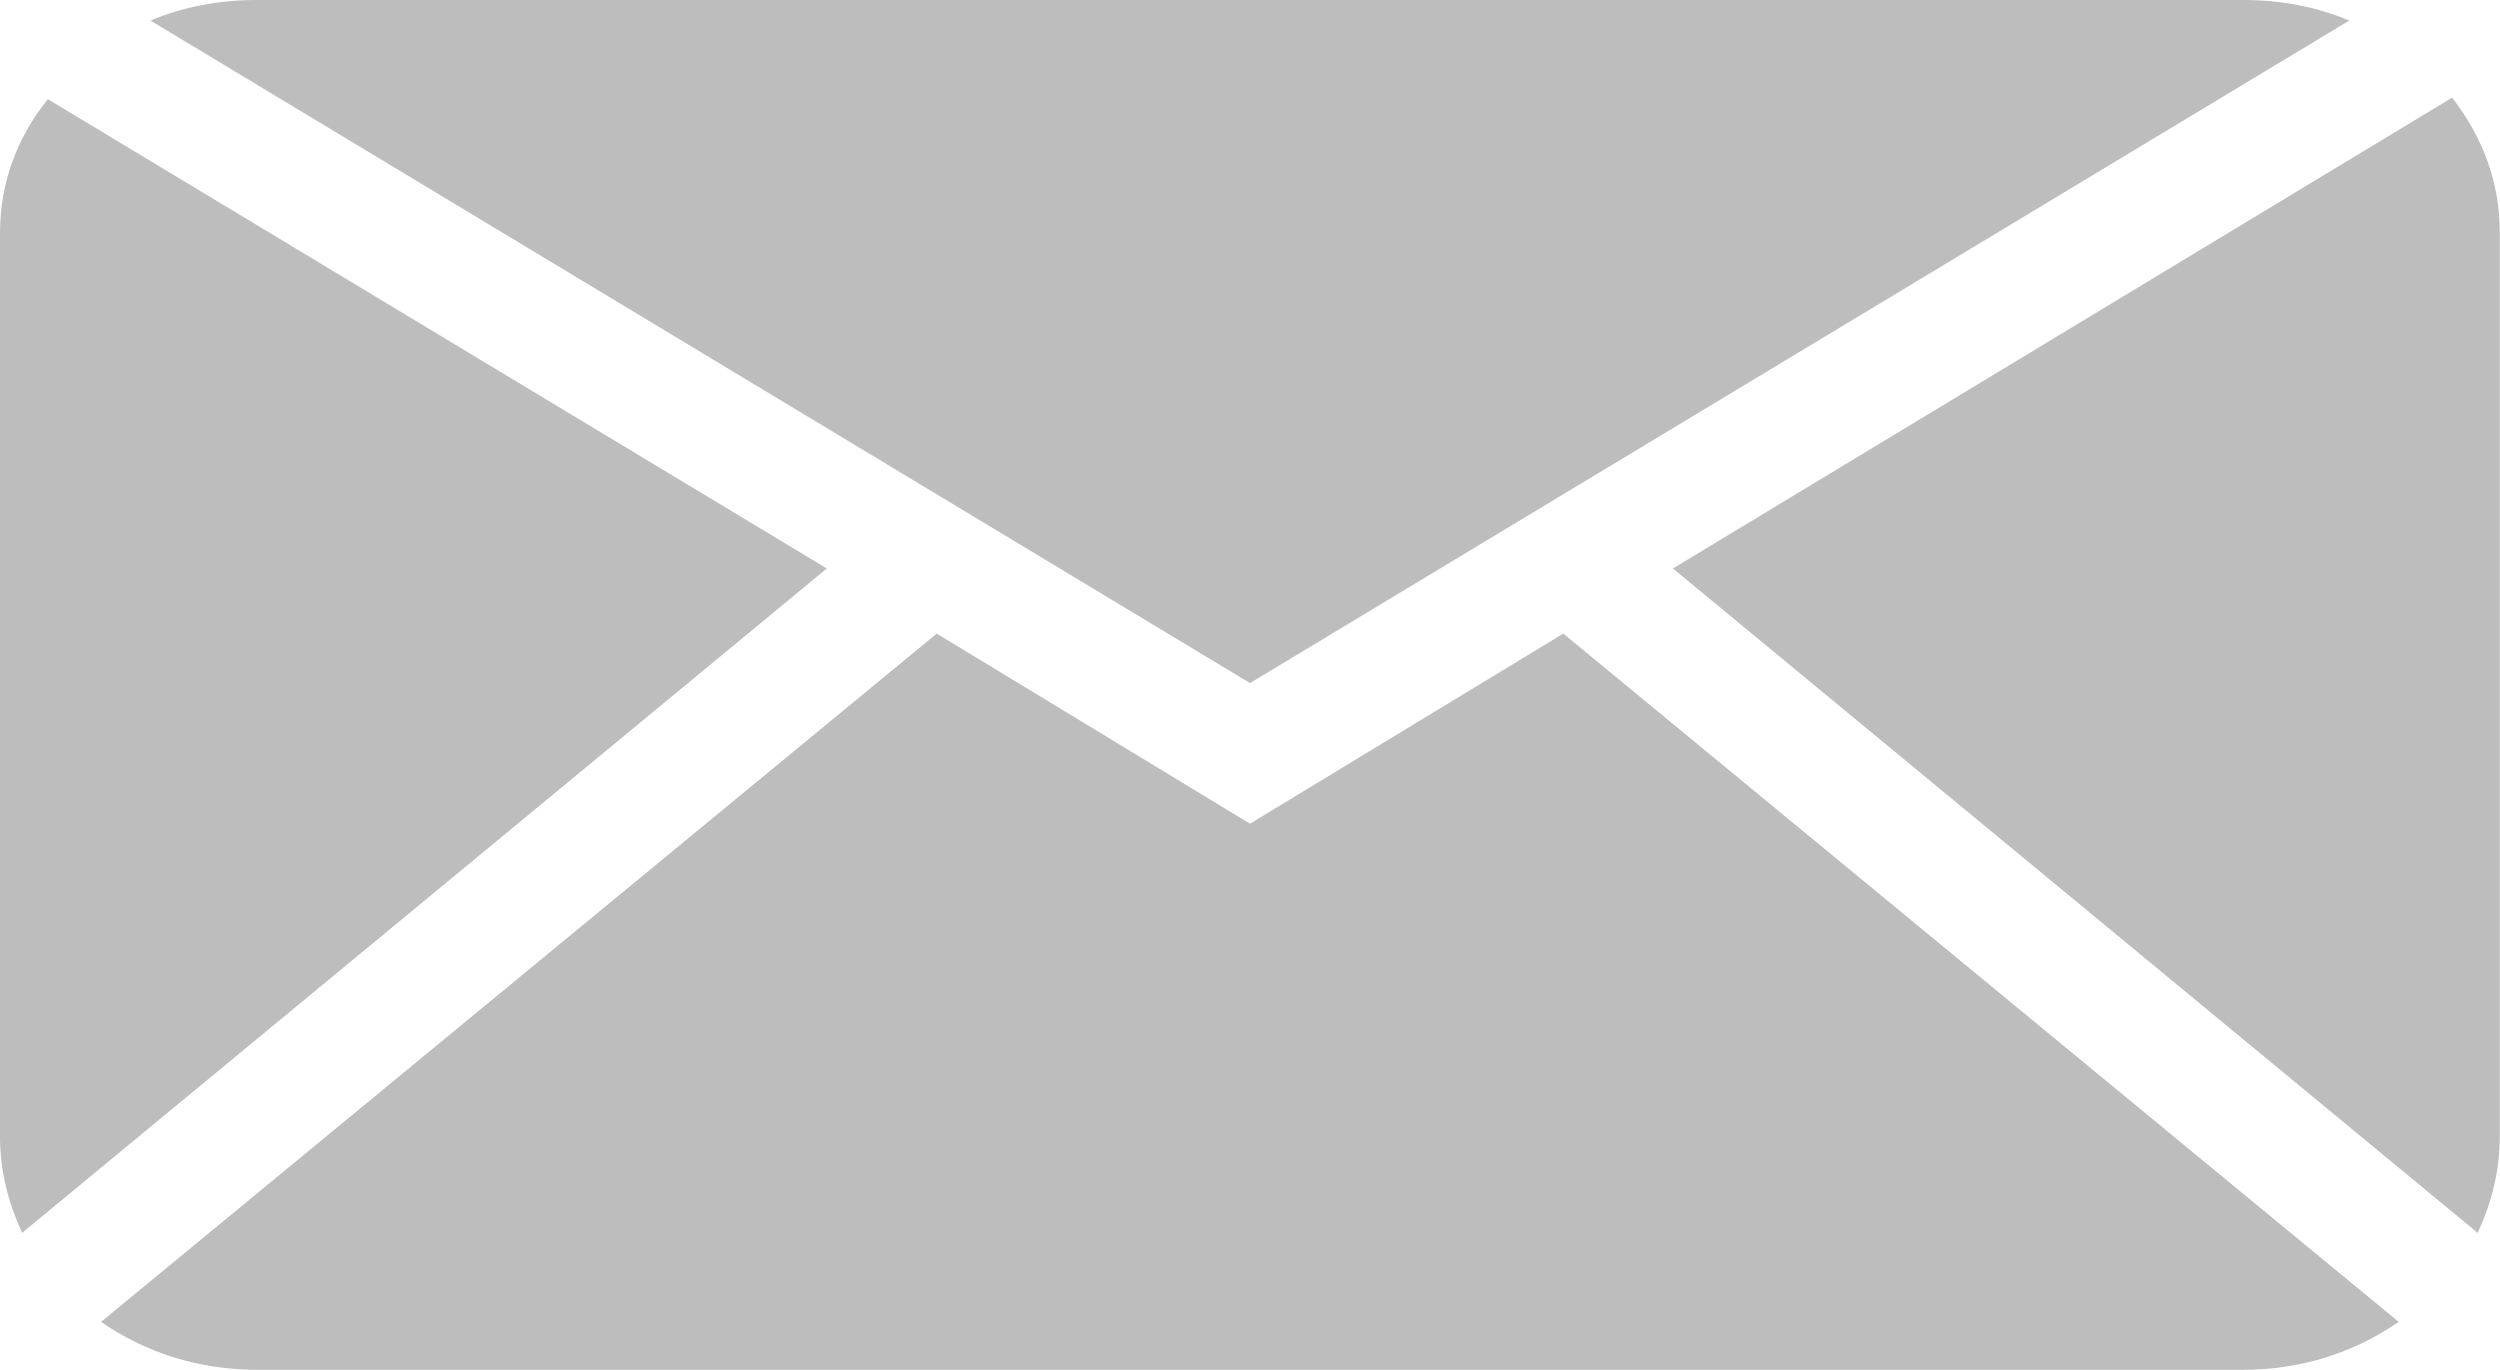
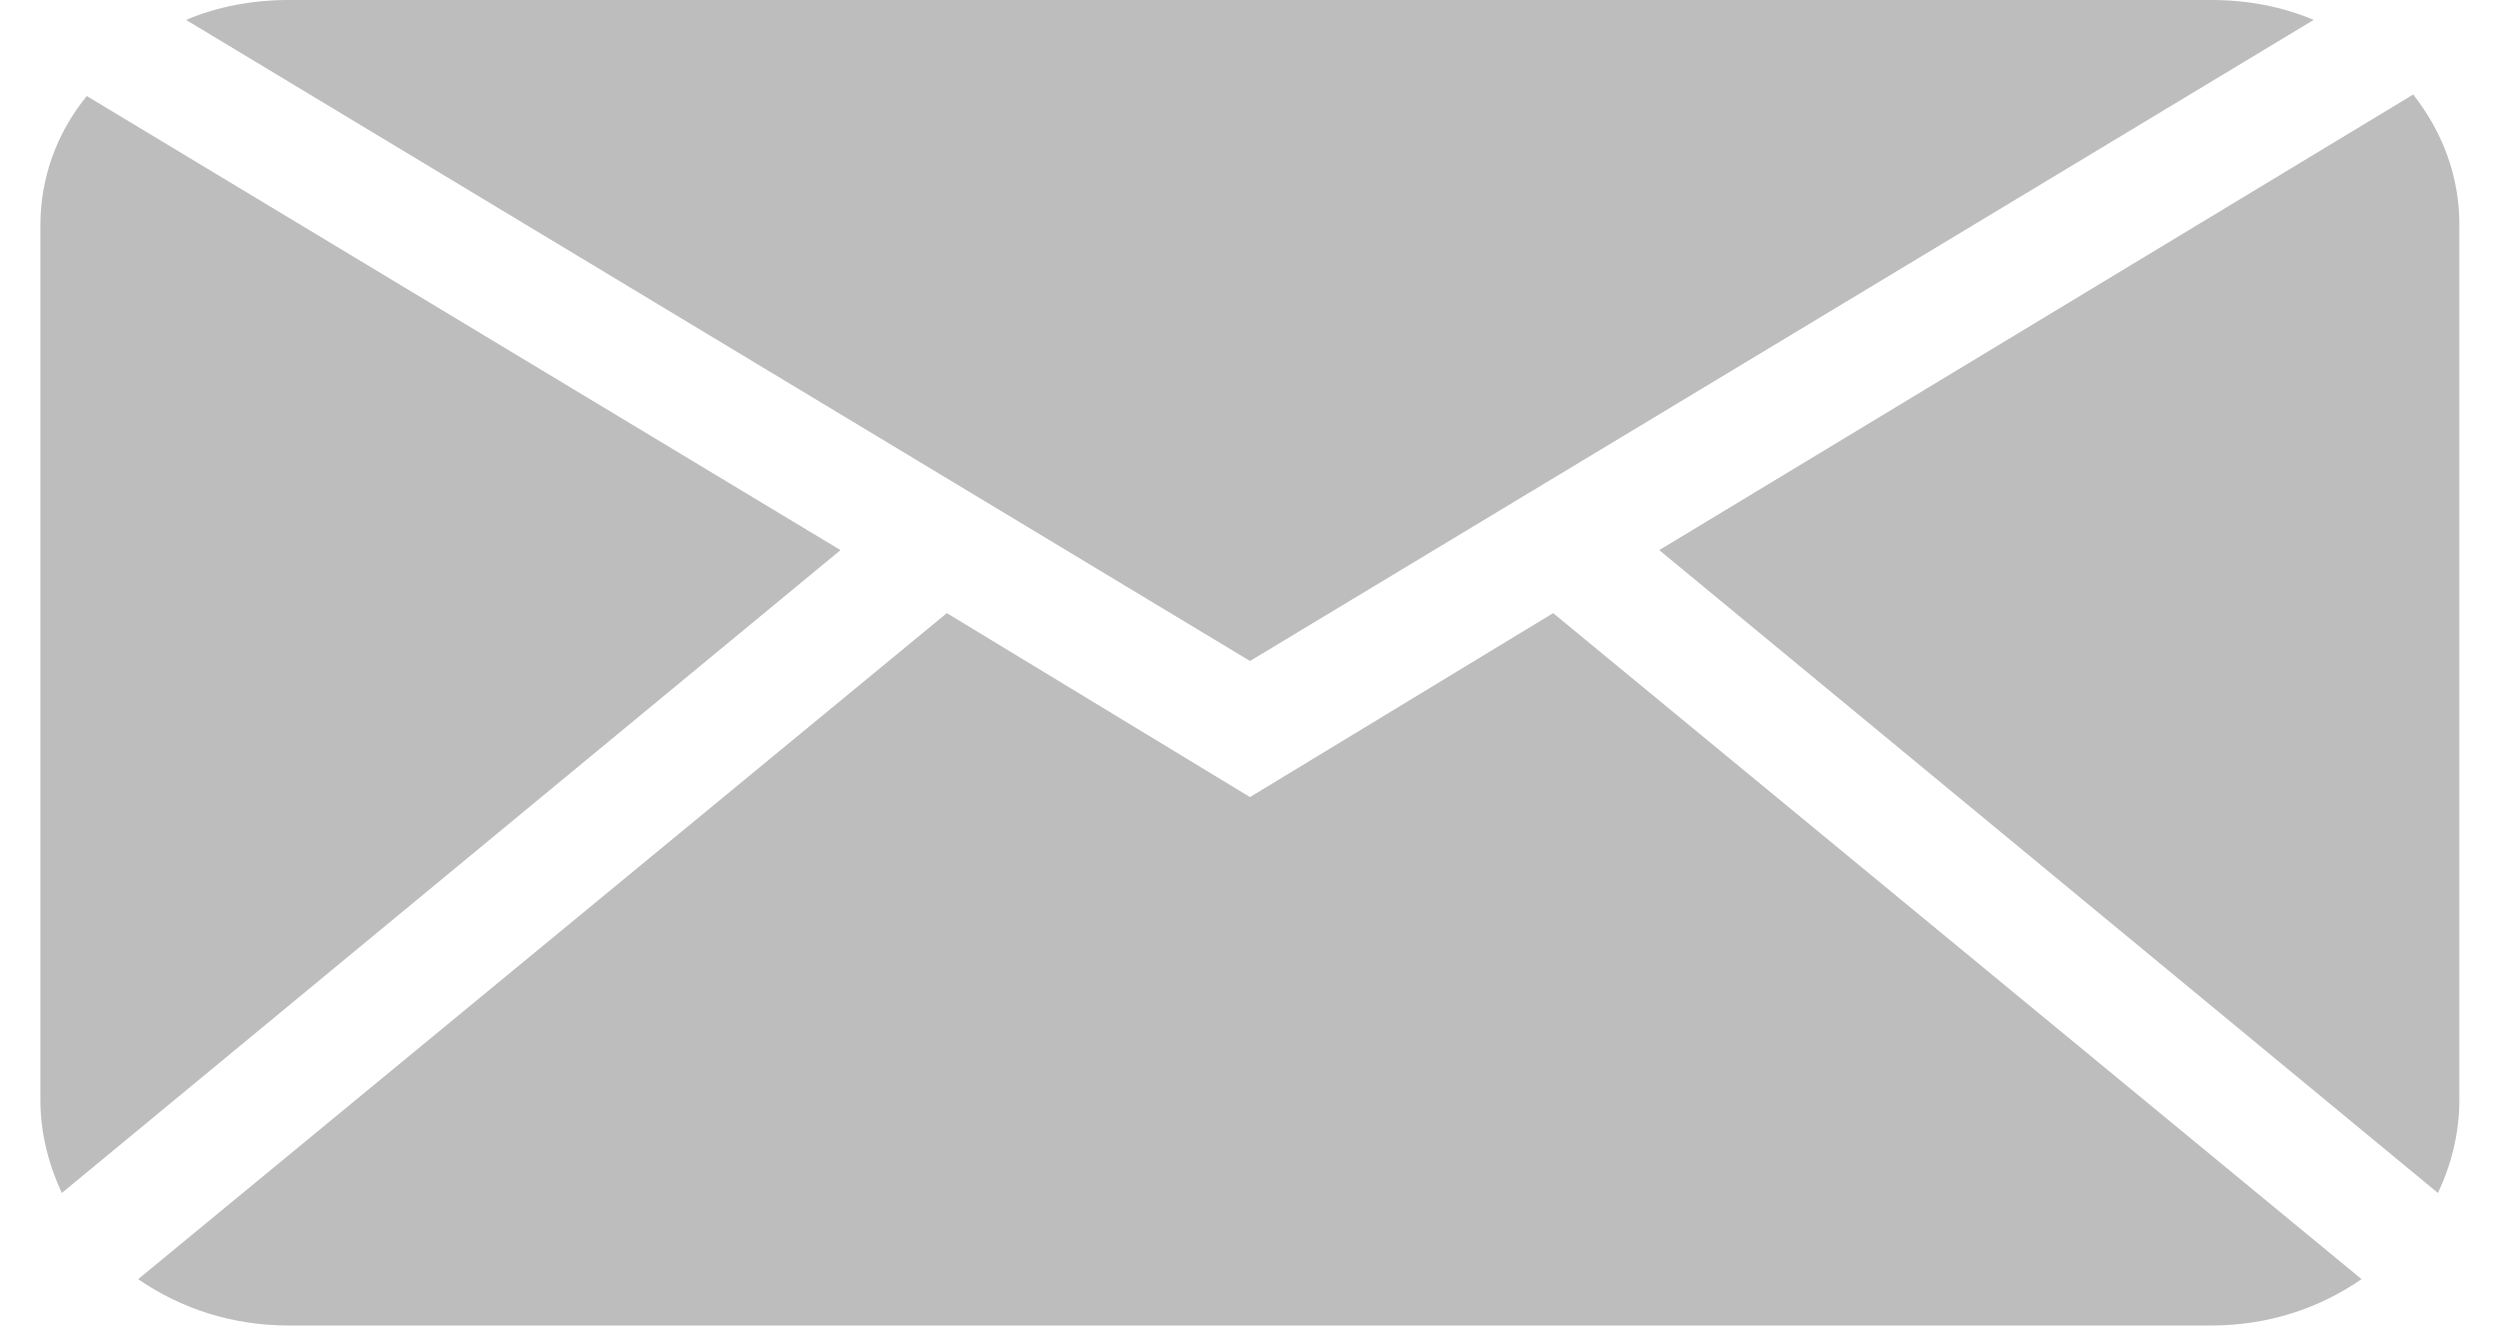
- <svg xmlns="http://www.w3.org/2000/svg" version="1.1" id="Layer_1" x="0px" y="0px" viewBox="0 17 960 526" enable-background="new 0 17 960 526" xml:space="preserve">
+ <svg xmlns="http://www.w3.org/2000/svg" version="1.1" id="Layer_1" x="0px" y="0px" viewBox="0 17 960 526" width="960" height="509" enable-background="new 0 17 960 526" xml:space="preserve">
  <g>
    <path fill="#BDBDBD" d="M861.4,17H98.6c-14.5,0-28.3,2.6-40.8,7.9L480,279.3L902.1,24.9C889.6,19.6,875.8,17,861.4,17" />
    <path fill="#BDBDBD" d="M941.6,54.5L642.4,235.3l309,255.1c5.3-11.2,8.5-23.7,8.5-36.8V106.4C960,87.3,953.4,69.6,941.6,54.5" />
    <path fill="#BDBDBD" d="M18.4,55.1C6.6,69.6,0,87.3,0,106.4v347.2c0,13.2,3.3,25.6,8.5,36.8l309-255.1L18.4,55.1" />
    <path fill="#BDBDBD" d="M600.3,260.3l-120.3,73l-120.3-73L38.8,524.6C55.9,536.4,76.3,543,98.6,543h762.7   c22.4,0,42.7-6.6,59.8-18.4L600.3,260.3" />
  </g>
</svg>
